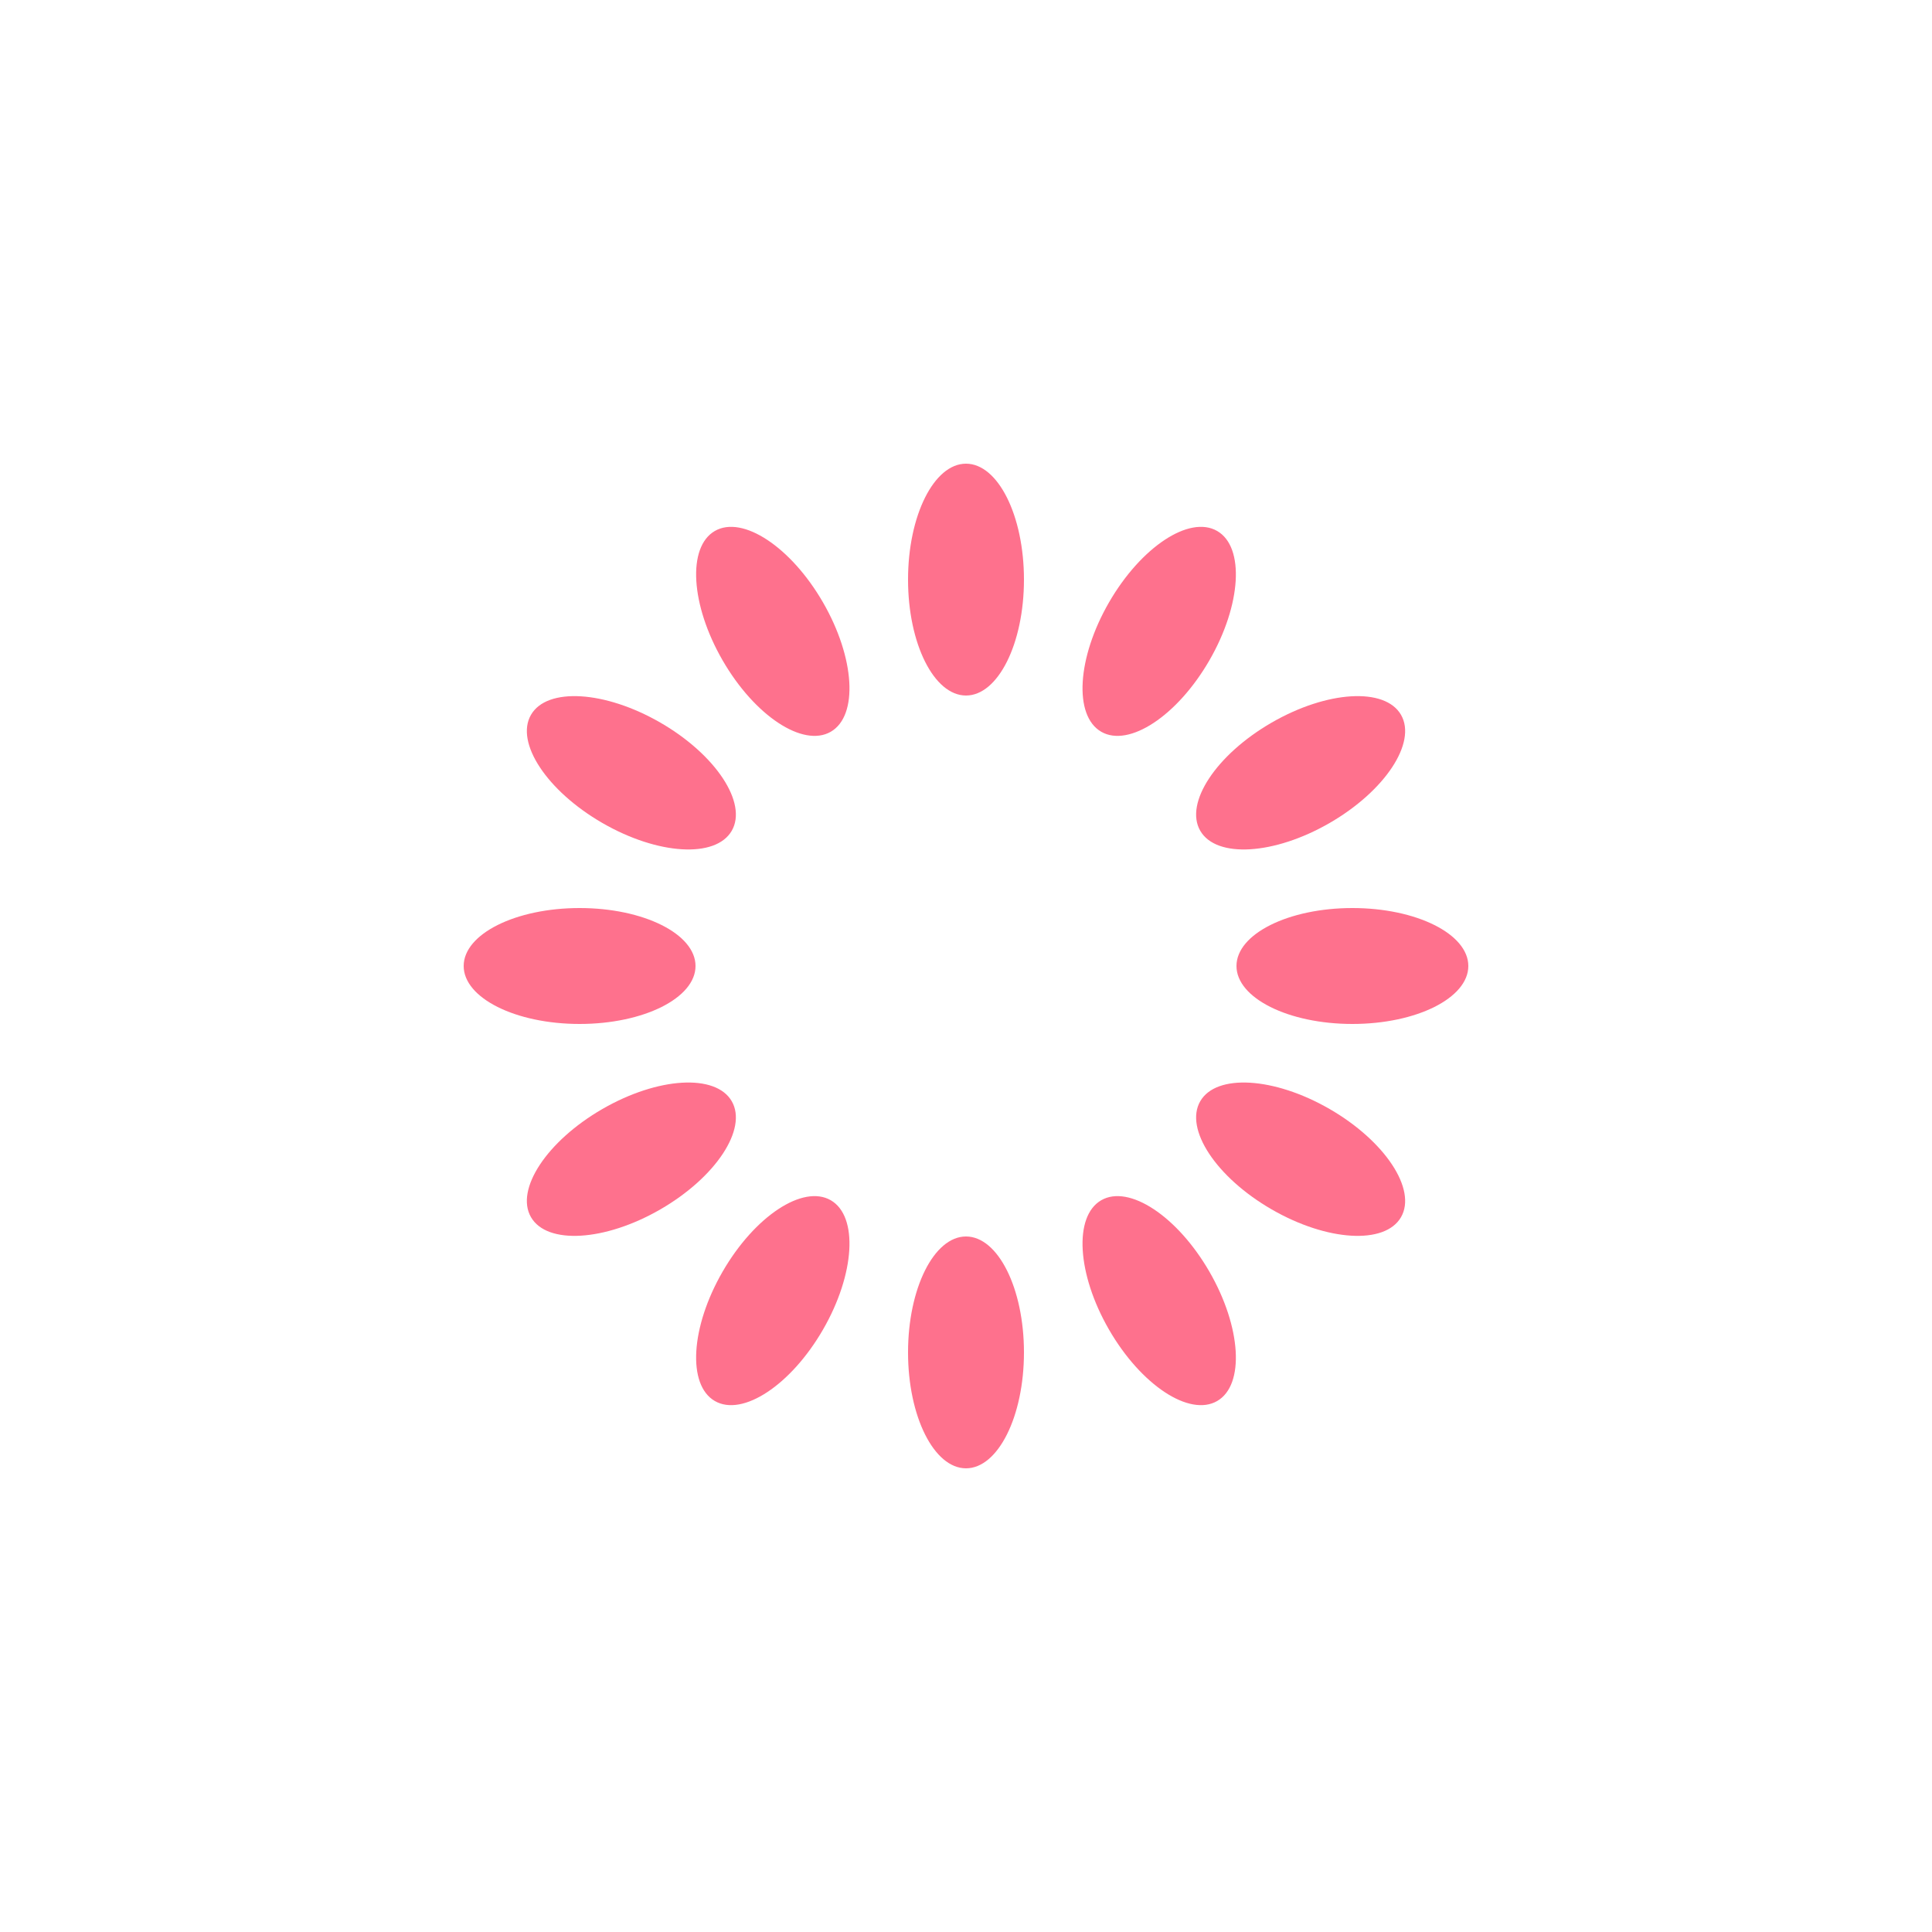
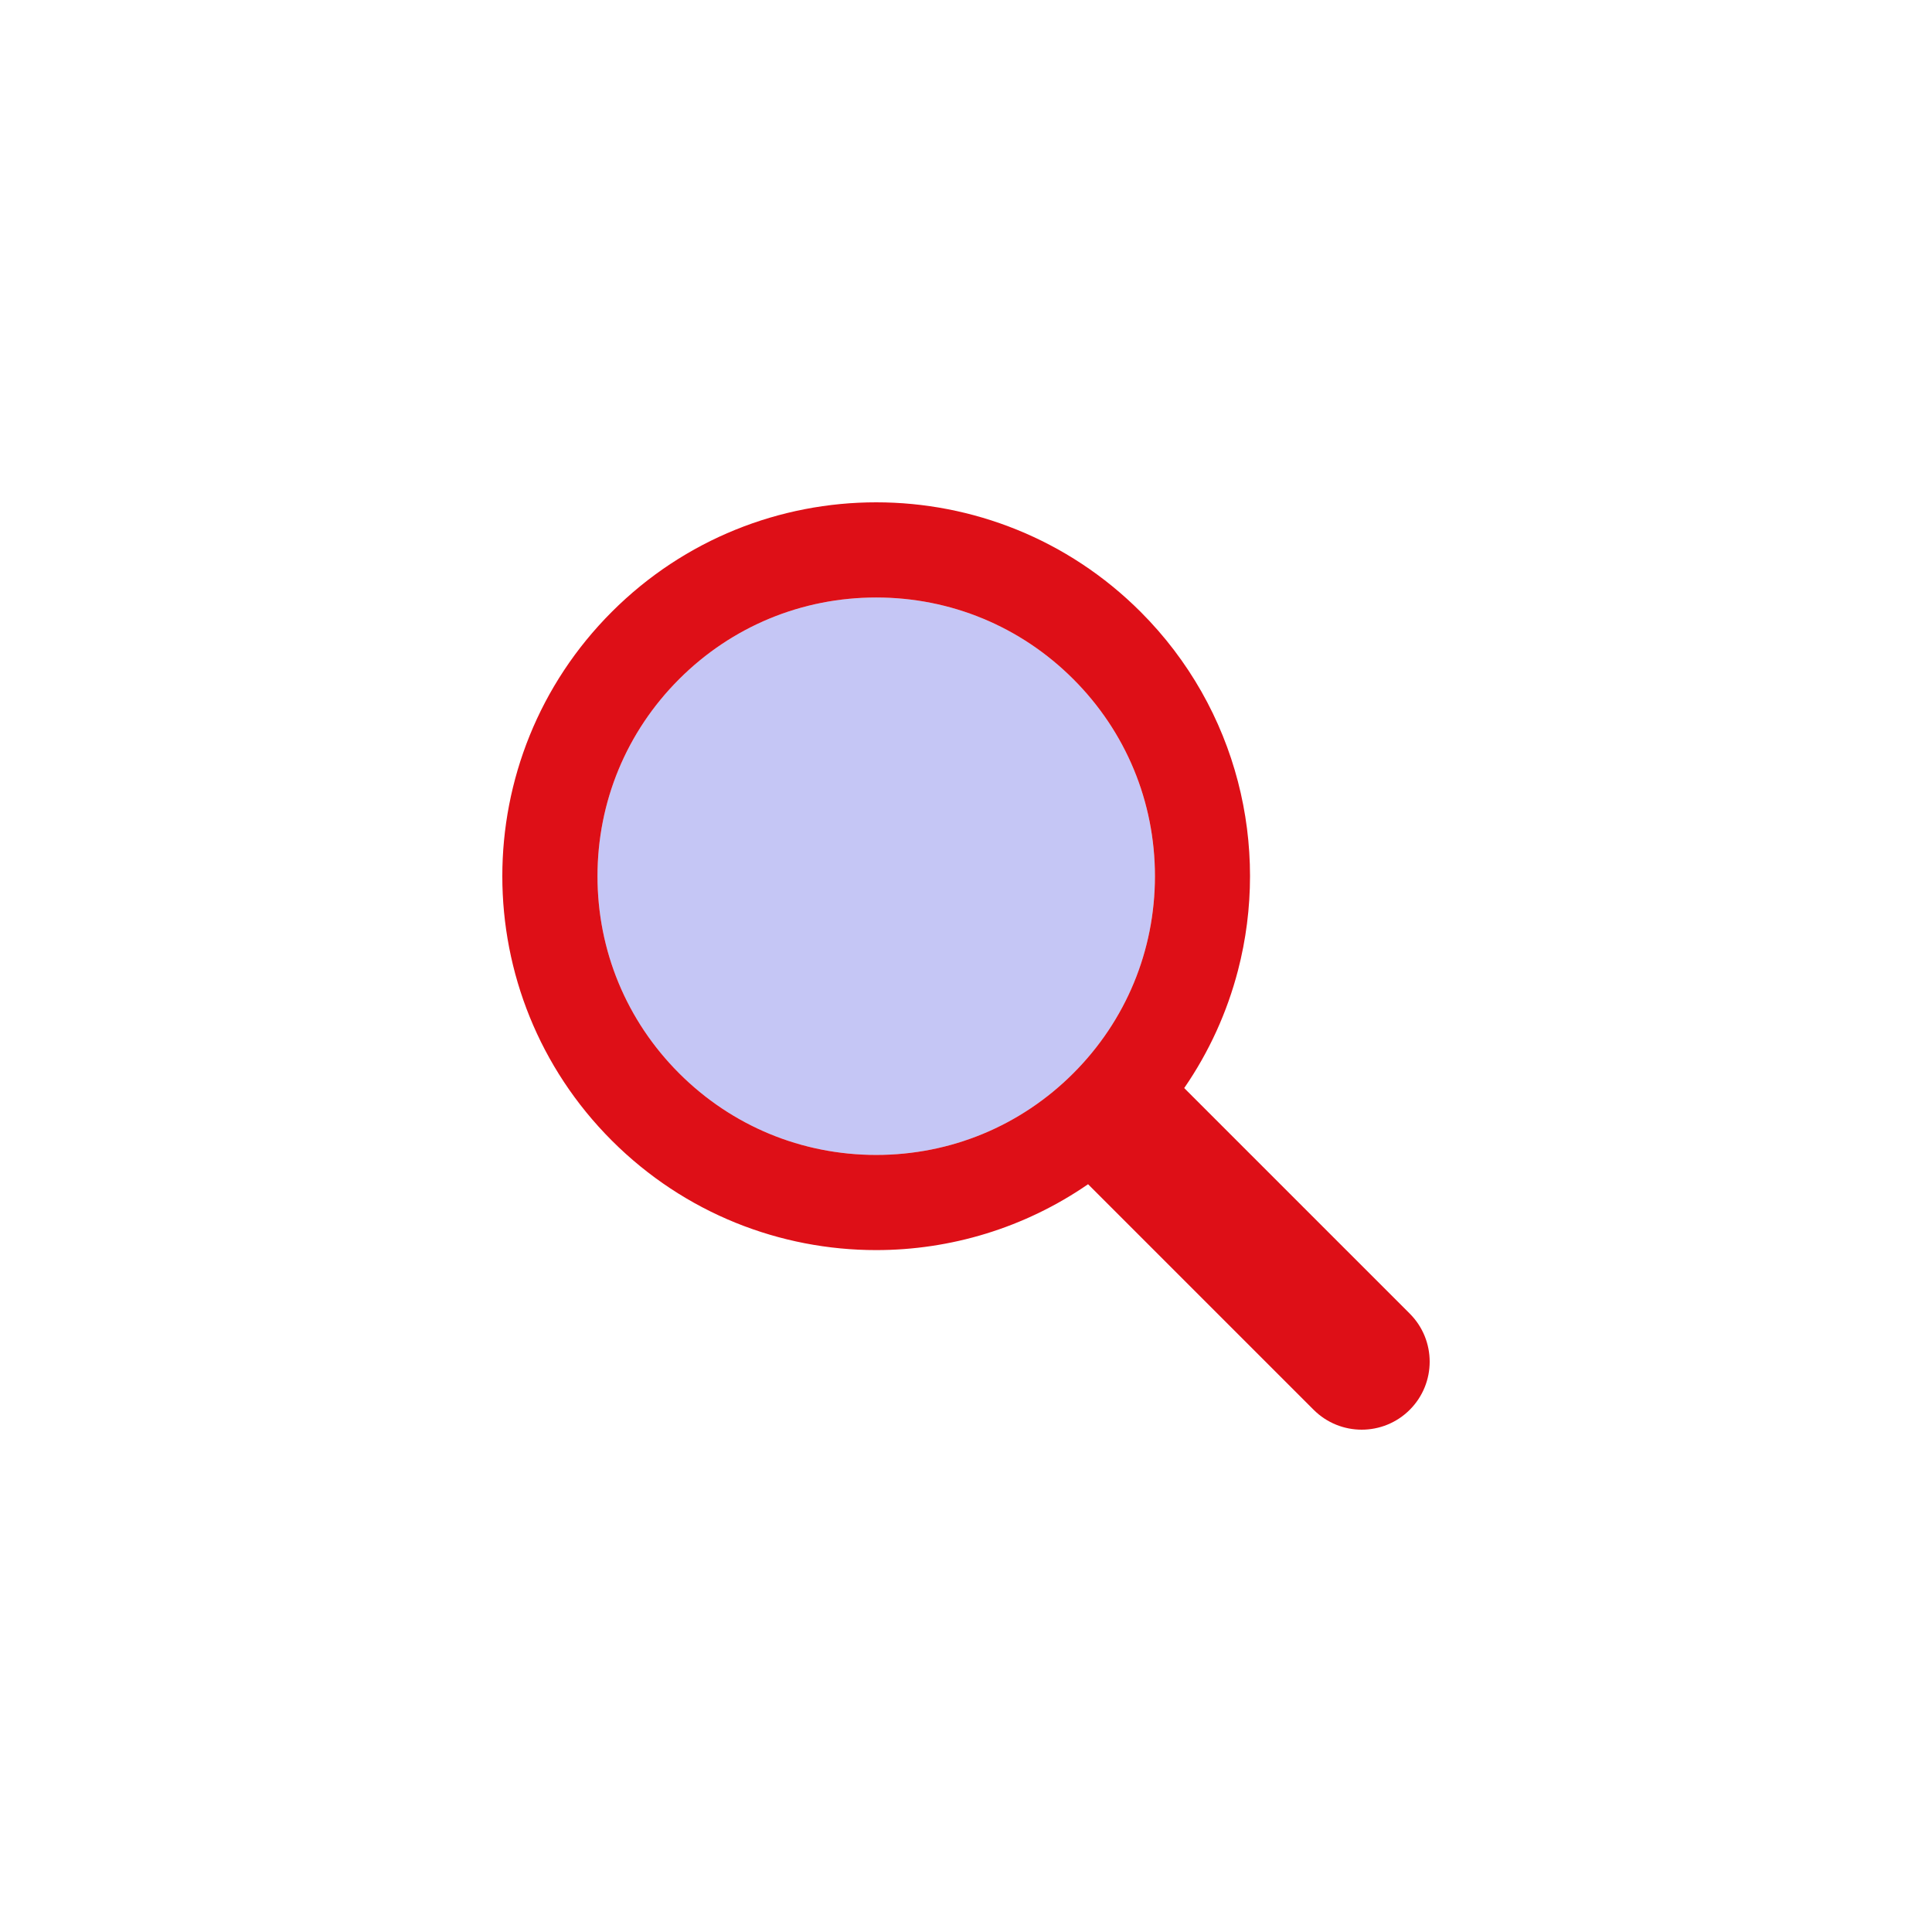
- <svg xmlns="http://www.w3.org/2000/svg" viewBox="0 0 100 100" preserveAspectRatio="xMidYMid" width="200" height="200" style="shape-rendering: auto; display: block; background: transparent;">
+ <svg xmlns="http://www.w3.org/2000/svg" viewBox="0 0 100 100" preserveAspectRatio="xMidYMid" width="123" height="123" style="shape-rendering: auto; display: block; background: transparent;">
  <g>
-     <g transform="rotate(0 50 50)">
-       <rect x="47" y="24" rx="3" ry="6" width="6" height="12" fill="#fe718d">
-         <animate attributeName="opacity" values="1;0" keyTimes="0;1" dur="1s" begin="-0.917s" repeatCount="indefinite" />
-       </rect>
-     </g>
-     <g transform="rotate(30 50 50)">
-       <rect x="47" y="24" rx="3" ry="6" width="6" height="12" fill="#fe718d">
-         <animate attributeName="opacity" values="1;0" keyTimes="0;1" dur="1s" begin="-0.833s" repeatCount="indefinite" />
-       </rect>
-     </g>
-     <g transform="rotate(60 50 50)">
-       <rect x="47" y="24" rx="3" ry="6" width="6" height="12" fill="#fe718d">
-         <animate attributeName="opacity" values="1;0" keyTimes="0;1" dur="1s" begin="-0.75s" repeatCount="indefinite" />
-       </rect>
-     </g>
-     <g transform="rotate(90 50 50)">
-       <rect x="47" y="24" rx="3" ry="6" width="6" height="12" fill="#fe718d">
-         <animate attributeName="opacity" values="1;0" keyTimes="0;1" dur="1s" begin="-0.667s" repeatCount="indefinite" />
-       </rect>
-     </g>
-     <g transform="rotate(120 50 50)">
-       <rect x="47" y="24" rx="3" ry="6" width="6" height="12" fill="#fe718d">
-         <animate attributeName="opacity" values="1;0" keyTimes="0;1" dur="1s" begin="-0.583s" repeatCount="indefinite" />
-       </rect>
-     </g>
-     <g transform="rotate(150 50 50)">
-       <rect x="47" y="24" rx="3" ry="6" width="6" height="12" fill="#fe718d">
-         <animate attributeName="opacity" values="1;0" keyTimes="0;1" dur="1s" begin="-0.5s" repeatCount="indefinite" />
-       </rect>
-     </g>
-     <g transform="rotate(180 50 50)">
-       <rect x="47" y="24" rx="3" ry="6" width="6" height="12" fill="#fe718d">
-         <animate attributeName="opacity" values="1;0" keyTimes="0;1" dur="1s" begin="-0.417s" repeatCount="indefinite" />
-       </rect>
-     </g>
-     <g transform="rotate(210 50 50)">
-       <rect x="47" y="24" rx="3" ry="6" width="6" height="12" fill="#fe718d">
-         <animate attributeName="opacity" values="1;0" keyTimes="0;1" dur="1s" begin="-0.333s" repeatCount="indefinite" />
-       </rect>
-     </g>
-     <g transform="rotate(240 50 50)">
-       <rect x="47" y="24" rx="3" ry="6" width="6" height="12" fill="#fe718d">
-         <animate attributeName="opacity" values="1;0" keyTimes="0;1" dur="1s" begin="-0.25s" repeatCount="indefinite" />
-       </rect>
-     </g>
-     <g transform="rotate(270 50 50)">
-       <rect x="47" y="24" rx="3" ry="6" width="6" height="12" fill="#fe718d">
-         <animate attributeName="opacity" values="1;0" keyTimes="0;1" dur="1s" begin="-0.167s" repeatCount="indefinite" />
-       </rect>
-     </g>
-     <g transform="rotate(300 50 50)">
-       <rect x="47" y="24" rx="3" ry="6" width="6" height="12" fill="#fe718d">
-         <animate attributeName="opacity" values="1;0" keyTimes="0;1" dur="1s" begin="-0.083s" repeatCount="indefinite" />
-       </rect>
-     </g>
-     <g transform="rotate(330 50 50)">
-       <rect x="47" y="24" rx="3" ry="6" width="6" height="12" fill="#fe718d">
-         <animate attributeName="opacity" values="1;0" keyTimes="0;1" dur="1s" begin="0s" repeatCount="indefinite" />
-       </rect>
+     <g transform="translate(50 50)">
+       <g transform="scale(0.8)">
+         <g transform="translate(-50 -50)">
+           <g>
+             <animateTransform attributeName="transform" type="translate" repeatCount="indefinite" dur="0.862s" values="-20 -20;20 -20;0 20;-20 -20" keyTimes="0;0.33;0.66;1" />
+             <path fill="rgba(37, 41, 216, 0.265)" d="M44.19 26.158c-4.817 0-9.345 1.876-12.751 5.282c-3.406 3.406-5.282 7.934-5.282 12.751 c0 4.817 1.876 9.345 5.282 12.751c3.406 3.406 7.934 5.282 12.751 5.282s9.345-1.876 12.751-5.282 c3.406-3.406 5.282-7.934 5.282-12.751c0-4.817-1.876-9.345-5.282-12.751C53.536 28.033 49.007 26.158 44.19 26.158z" />
+             <path fill="#de0f17" d="M78.712 72.492L67.593 61.373l-3.475-3.475c1.621-2.352 2.779-4.926 3.475-7.596c1.044-4.008 1.044-8.23 0-12.238 c-1.048-4.022-3.146-7.827-6.297-10.979C56.572 22.362 50.381 20 44.19 20C38 20 31.809 22.362 27.085 27.085 c-9.447 9.447-9.447 24.763 0 34.21C31.809 66.019 38 68.381 44.19 68.381c4.798 0 9.593-1.425 13.708-4.262l9.695 9.695 l4.899 4.899C73.351 79.571 74.476 80 75.602 80s2.251-0.429 3.11-1.288C80.429 76.994 80.429 74.209 78.712 72.492z M56.942 56.942 c-3.406 3.406-7.934 5.282-12.751 5.282s-9.345-1.876-12.751-5.282c-3.406-3.406-5.282-7.934-5.282-12.751 c0-4.817 1.876-9.345 5.282-12.751c3.406-3.406 7.934-5.282 12.751-5.282c4.817 0 9.345 1.876 12.751 5.282 c3.406 3.406 5.282 7.934 5.282 12.751C62.223 49.007 60.347 53.536 56.942 56.942z" />
+           </g>
+         </g>
+       </g>
    </g>
    <g />
  </g>
</svg>
